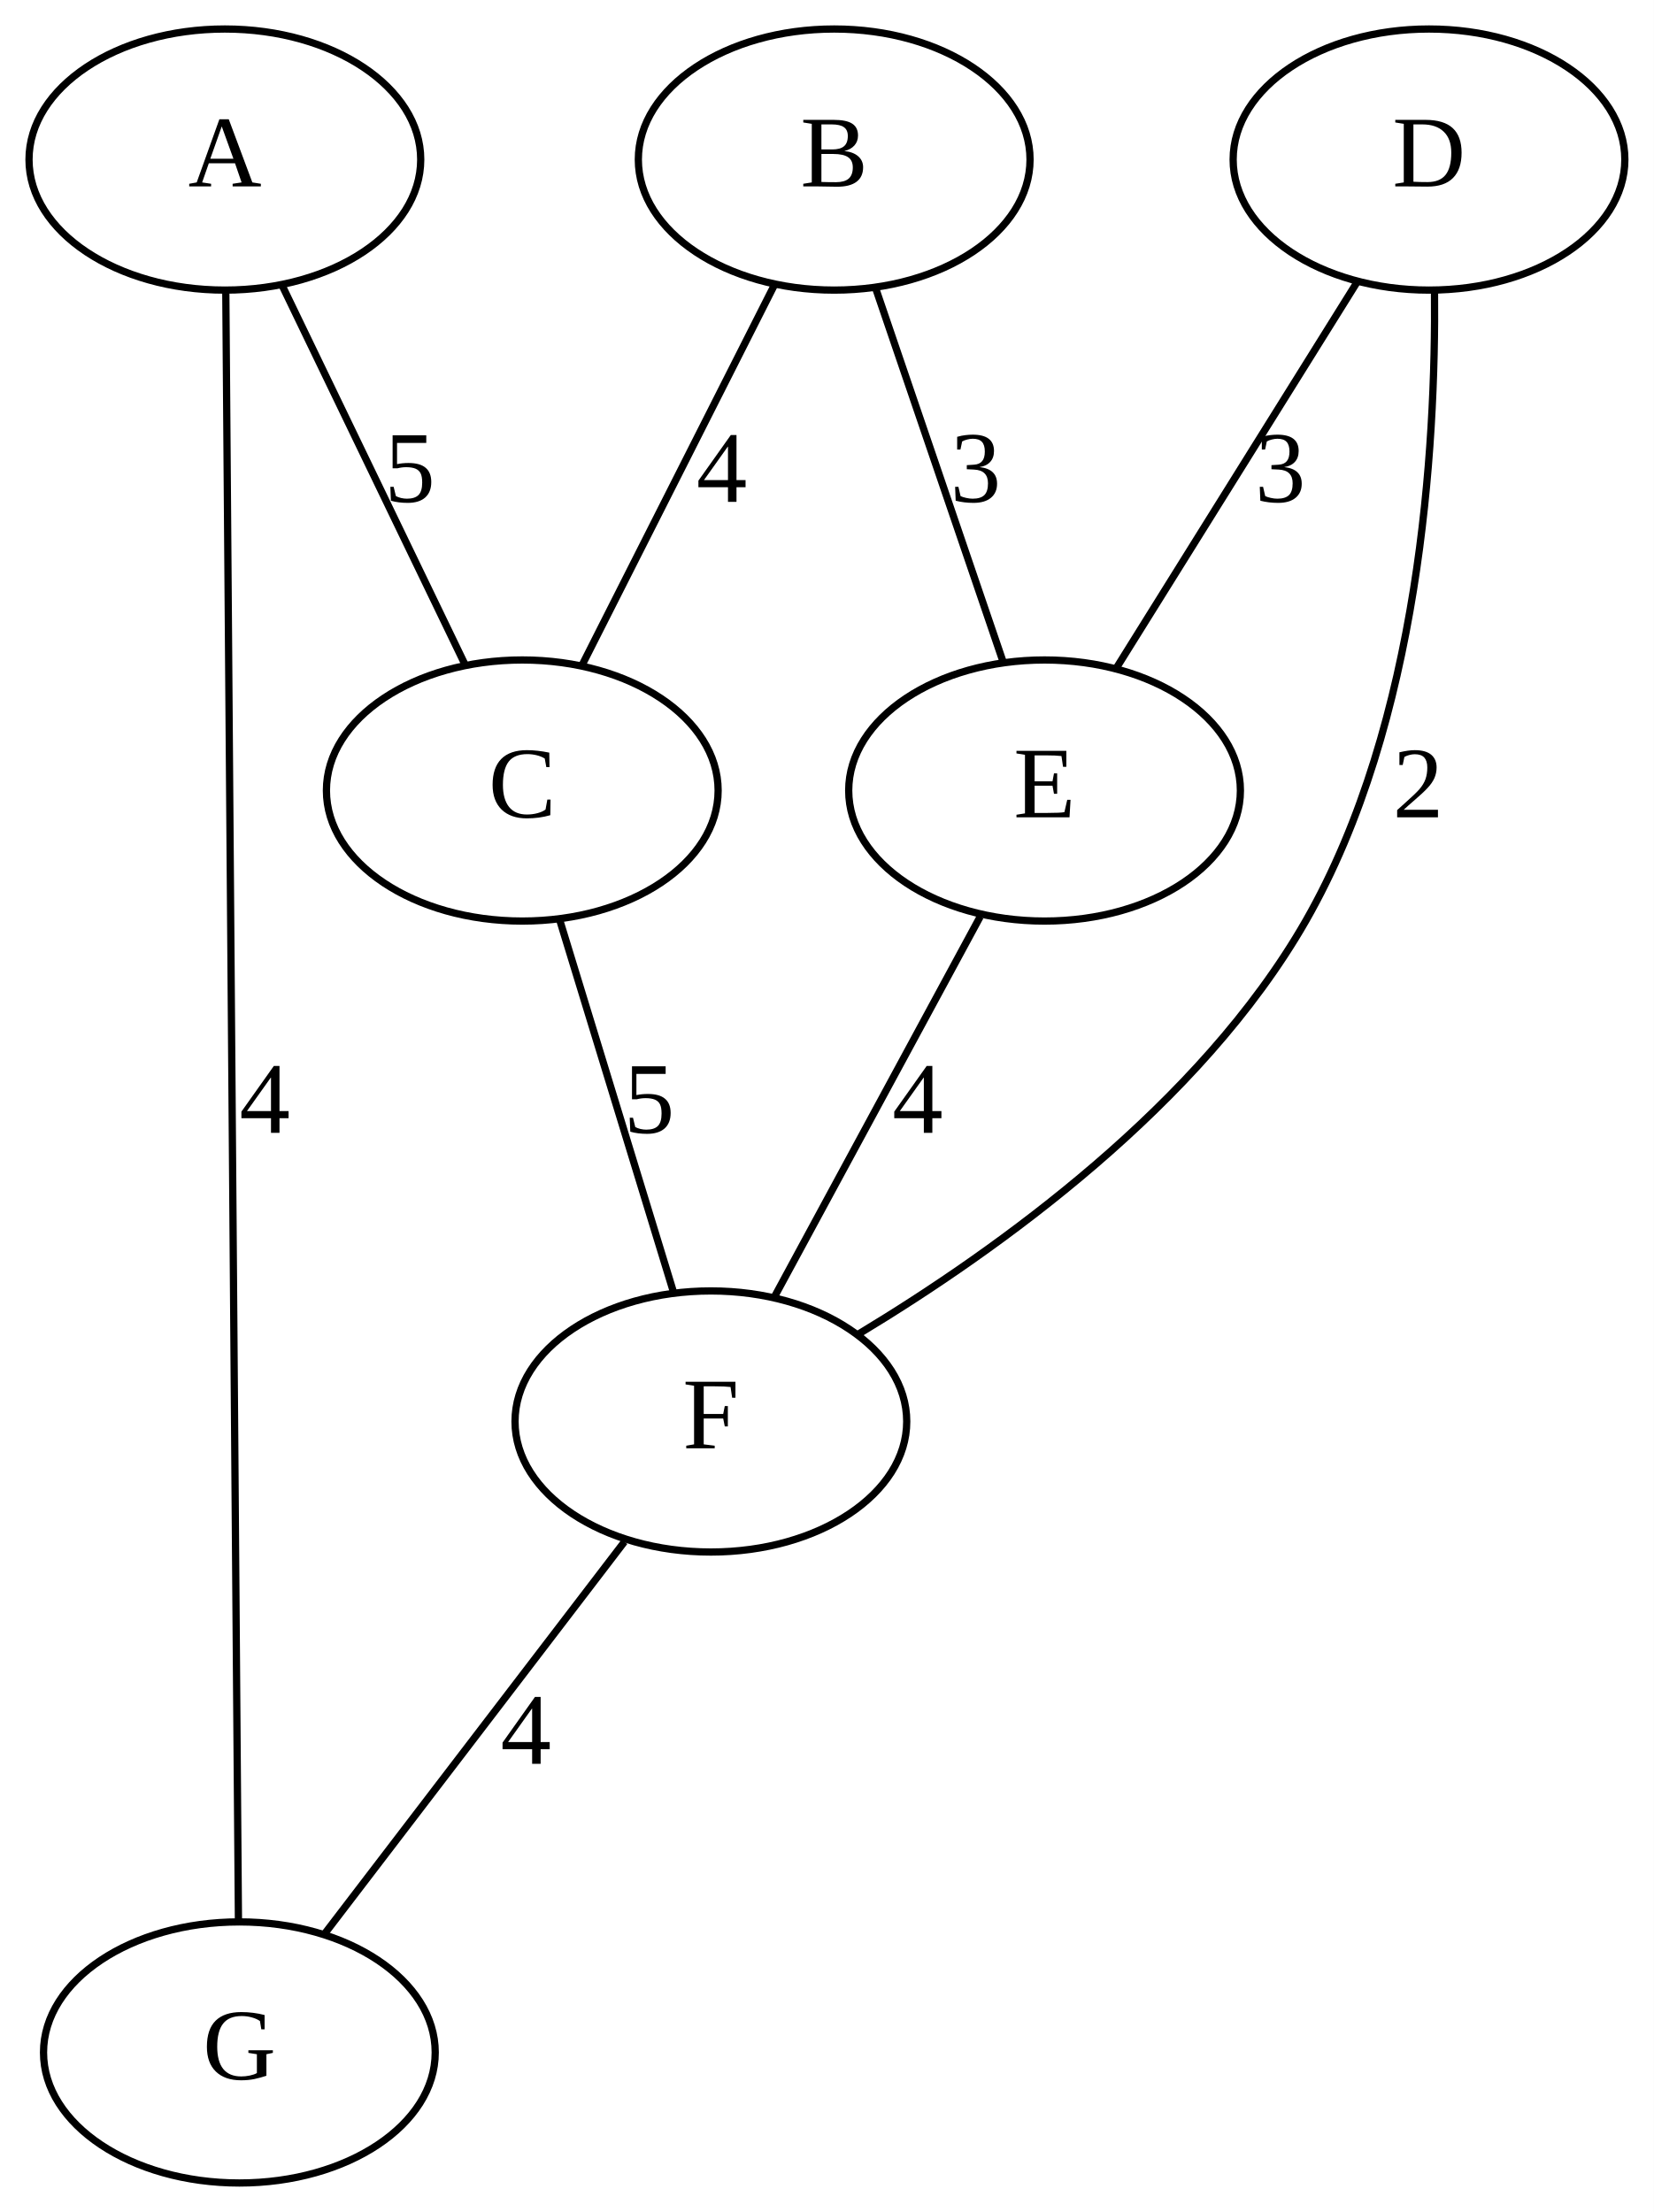
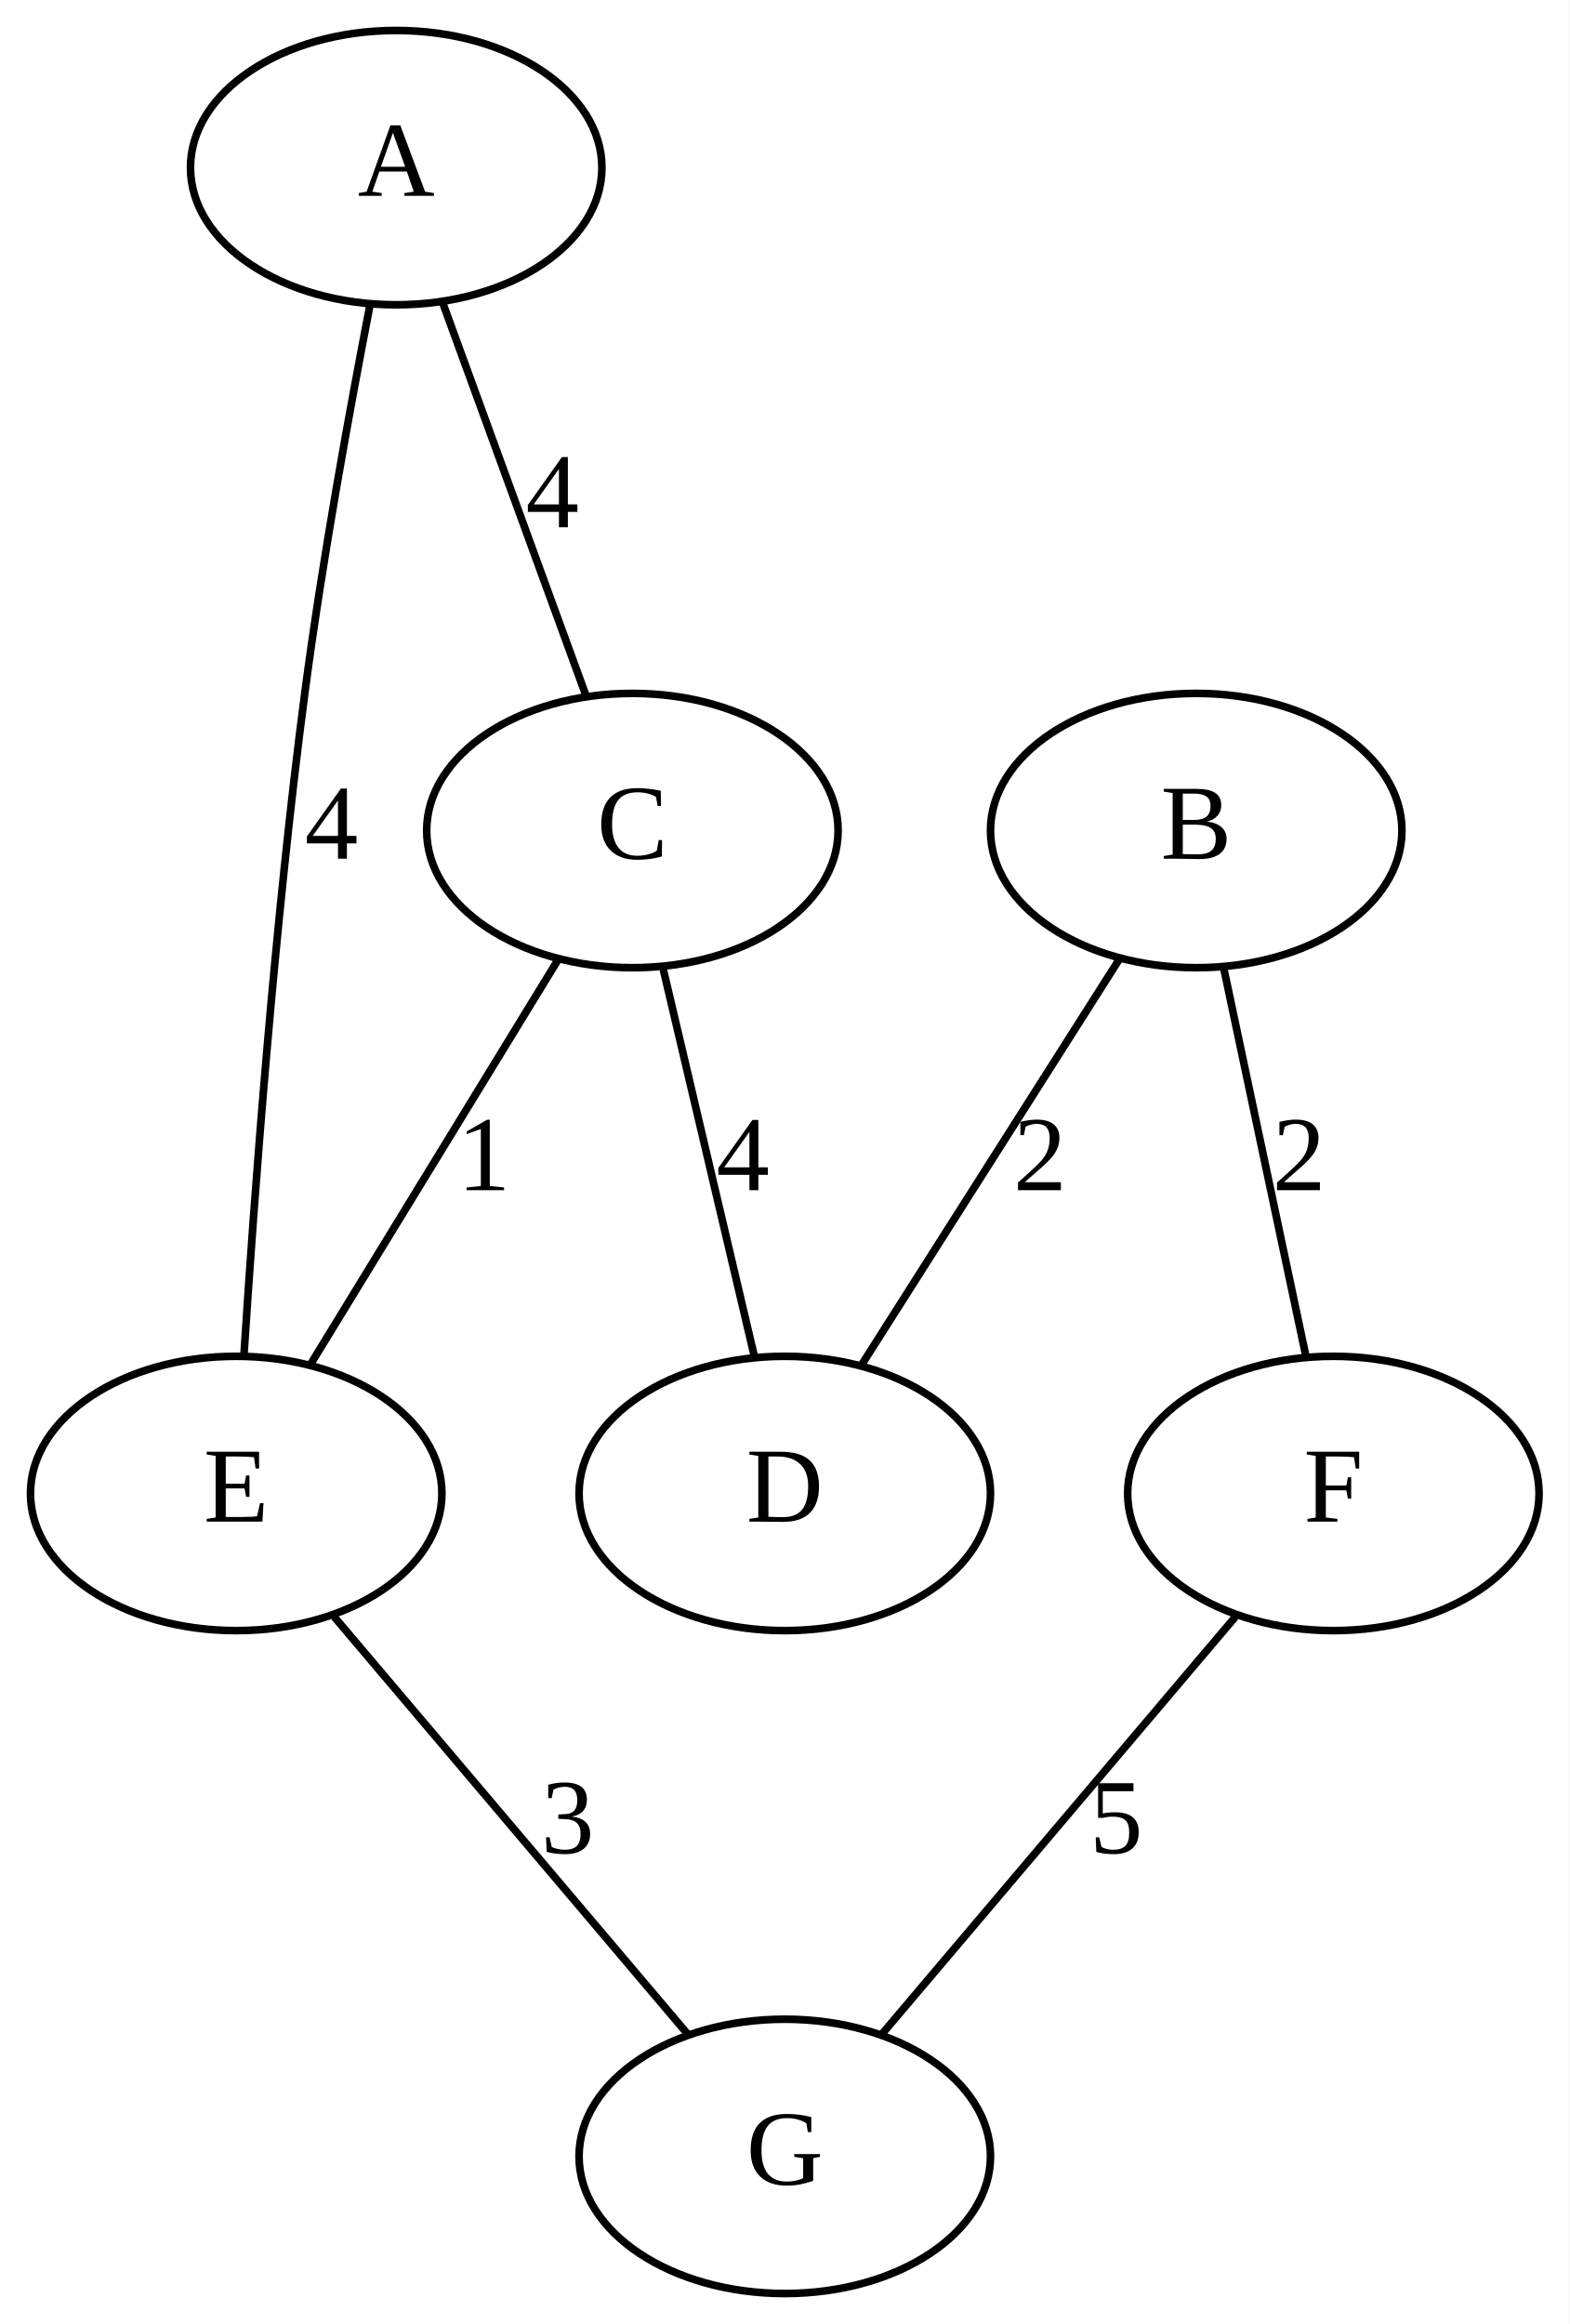
- <svg xmlns="http://www.w3.org/2000/svg" width="228pt" height="305pt" viewBox="0.00 0.00 228.00 305.00">
+ <svg xmlns="http://www.w3.org/2000/svg" width="206pt" height="305pt" viewBox="0.00 0.00 206.00 305.00">
  <g id="graph0" class="graph" transform="scale(1 1) rotate(0) translate(4 301)">
-     <polygon fill="white" stroke="transparent" points="-4,4 -4,-301 224,-301 224,4 -4,4" />
+     <polygon fill="white" stroke="transparent" points="-4,4 -4,-301 202,-301 202,4 -4,4" />
    <g id="node1" class="node">
-       <ellipse fill="none" stroke="black" cx="27" cy="-279" rx="27" ry="18" />
-       <text text-anchor="middle" x="27" y="-275.3" font-family="Times New Roman,serif" font-size="14.00">A</text>
+       <ellipse fill="none" stroke="black" cx="48" cy="-279" rx="27" ry="18" />
+       <text text-anchor="middle" x="48" y="-275.3" font-family="Times New Roman,serif" font-size="14.00">A</text>
    </g>
    <g id="node2" class="node">
-       <ellipse fill="none" stroke="black" cx="68" cy="-192" rx="27" ry="18" />
-       <text text-anchor="middle" x="68" y="-188.3" font-family="Times New Roman,serif" font-size="14.00">C</text>
+       <ellipse fill="none" stroke="black" cx="27" cy="-105" rx="27" ry="18" />
+       <text text-anchor="middle" x="27" y="-101.3" font-family="Times New Roman,serif" font-size="14.00">E</text>
    </g>
    <g id="edge1" class="edge">
-       <path fill="none" stroke="black" d="M34.91,-261.61C42.17,-246.56 52.87,-224.37 60.12,-209.34" />
-       <text text-anchor="middle" x="52.5" y="-231.8" font-family="Times New Roman,serif" font-size="14.00">5</text>
+       <path fill="none" stroke="black" d="M44.57,-261.02C41.91,-247.3 38.29,-227.47 36,-210 32.01,-179.63 29.37,-144.04 28.03,-123.35" />
+       <text text-anchor="middle" x="39.5" y="-188.3" font-family="Times New Roman,serif" font-size="14.00">4</text>
    </g>
    <g id="node3" class="node">
-       <ellipse fill="none" stroke="black" cx="29" cy="-18" rx="27" ry="18" />
-       <text text-anchor="middle" x="29" y="-14.3" font-family="Times New Roman,serif" font-size="14.00">G</text>
+       <ellipse fill="none" stroke="black" cx="79" cy="-192" rx="27" ry="18" />
+       <text text-anchor="middle" x="79" y="-188.3" font-family="Times New Roman,serif" font-size="14.00">C</text>
    </g>
    <g id="edge2" class="edge">
-       <path fill="none" stroke="black" d="M27.13,-260.6C27.5,-213.42 28.5,-83.41 28.87,-36.32" />
-       <text text-anchor="middle" x="32.5" y="-144.8" font-family="Times New Roman,serif" font-size="14.00">4</text>
+       <path fill="none" stroke="black" d="M54.12,-261.21C59.56,-246.31 67.46,-224.65 72.89,-209.76" />
+       <text text-anchor="middle" x="68.5" y="-231.8" font-family="Times New Roman,serif" font-size="14.00">4</text>
+     </g>
+     <g id="node7" class="node">
+       <ellipse fill="none" stroke="black" cx="99" cy="-18" rx="27" ry="18" />
+       <text text-anchor="middle" x="99" y="-14.3" font-family="Times New Roman,serif" font-size="14.00">G</text>
+     </g>
+     <g id="edge7" class="edge">
+       <path fill="none" stroke="black" d="M39.87,-88.8C52.98,-73.33 73.17,-49.49 86.24,-34.06" />
+       <text text-anchor="middle" x="70.5" y="-57.8" font-family="Times New Roman,serif" font-size="14.00">3</text>
+     </g>
+     <g id="edge5" class="edge">
+       <path fill="none" stroke="black" d="M69.22,-175.01C59.92,-159.82 46.02,-137.09 36.74,-121.92" />
+       <text text-anchor="middle" x="59.5" y="-144.8" font-family="Times New Roman,serif" font-size="14.00">1</text>
+     </g>
+     <g id="node5" class="node">
+       <ellipse fill="none" stroke="black" cx="99" cy="-105" rx="27" ry="18" />
+       <text text-anchor="middle" x="99" y="-101.3" font-family="Times New Roman,serif" font-size="14.00">D</text>
+     </g>
+     <g id="edge6" class="edge">
+       <path fill="none" stroke="black" d="M83.05,-173.8C86.54,-158.95 91.56,-137.64 95.03,-122.89" />
+       <text text-anchor="middle" x="93.5" y="-144.8" font-family="Times New Roman,serif" font-size="14.00">4</text>
+     </g>
+     <g id="node4" class="node">
+       <ellipse fill="none" stroke="black" cx="153" cy="-192" rx="27" ry="18" />
+       <text text-anchor="middle" x="153" y="-188.3" font-family="Times New Roman,serif" font-size="14.00">B</text>
+     </g>
+     <g id="edge3" class="edge">
+       <path fill="none" stroke="black" d="M142.84,-175.01C133.19,-159.82 118.75,-137.09 109.11,-121.92" />
+       <text text-anchor="middle" x="132.5" y="-144.8" font-family="Times New Roman,serif" font-size="14.00">2</text>
    </g>
    <g id="node6" class="node">
-       <ellipse fill="none" stroke="black" cx="94" cy="-105" rx="27" ry="18" />
-       <text text-anchor="middle" x="94" y="-101.3" font-family="Times New Roman,serif" font-size="14.00">F</text>
-     </g>
-     <g id="edge5" class="edge">
-       <path fill="none" stroke="black" d="M73.14,-174.21C77.69,-159.31 84.32,-137.65 88.87,-122.76" />
-       <text text-anchor="middle" x="85.5" y="-144.8" font-family="Times New Roman,serif" font-size="14.00">5</text>
-     </g>
-     <g id="node4" class="node">
-       <ellipse fill="none" stroke="black" cx="111" cy="-279" rx="27" ry="18" />
-       <text text-anchor="middle" x="111" y="-275.3" font-family="Times New Roman,serif" font-size="14.00">B</text>
+       <ellipse fill="none" stroke="black" cx="171" cy="-105" rx="27" ry="18" />
+       <text text-anchor="middle" x="171" y="-101.3" font-family="Times New Roman,serif" font-size="14.00">F</text>
    </g>
    <g id="edge4" class="edge">
-       <path fill="none" stroke="black" d="M102.71,-261.61C95.09,-246.56 83.87,-224.37 76.27,-209.34" />
-       <text text-anchor="middle" x="95.5" y="-231.8" font-family="Times New Roman,serif" font-size="14.00">4</text>
-     </g>
-     <g id="node5" class="node">
-       <ellipse fill="none" stroke="black" cx="140" cy="-192" rx="27" ry="18" />
-       <text text-anchor="middle" x="140" y="-188.3" font-family="Times New Roman,serif" font-size="14.00">E</text>
-     </g>
-     <g id="edge3" class="edge">
-       <path fill="none" stroke="black" d="M116.73,-261.21C121.81,-246.31 129.2,-224.65 134.28,-209.76" />
-       <text text-anchor="middle" x="130.5" y="-231.8" font-family="Times New Roman,serif" font-size="14.00">3</text>
+       <path fill="none" stroke="black" d="M156.64,-173.8C159.79,-158.95 164.3,-137.64 167.42,-122.89" />
+       <text text-anchor="middle" x="166.5" y="-144.8" font-family="Times New Roman,serif" font-size="14.00">2</text>
    </g>
    <g id="edge8" class="edge">
-       <path fill="none" stroke="black" d="M131.13,-174.61C122.93,-159.46 110.82,-137.09 102.69,-122.05" />
-       <text text-anchor="middle" x="122.5" y="-144.8" font-family="Times New Roman,serif" font-size="14.00">4</text>
-     </g>
-     <g id="edge9" class="edge">
-       <path fill="none" stroke="black" d="M82.08,-88.41C70.35,-73.07 52.55,-49.79 40.85,-34.49" />
-       <text text-anchor="middle" x="68.5" y="-57.8" font-family="Times New Roman,serif" font-size="14.00">4</text>
-     </g>
-     <g id="node7" class="node">
-       <ellipse fill="none" stroke="black" cx="193" cy="-279" rx="27" ry="18" />
-       <text text-anchor="middle" x="193" y="-275.3" font-family="Times New Roman,serif" font-size="14.00">D</text>
-     </g>
-     <g id="edge7" class="edge">
-       <path fill="none" stroke="black" d="M183.03,-262.01C173.56,-246.82 159.38,-224.09 149.92,-208.92" />
-       <text text-anchor="middle" x="172.5" y="-231.8" font-family="Times New Roman,serif" font-size="14.00">3</text>
-     </g>
-     <g id="edge6" class="edge">
-       <path fill="none" stroke="black" d="M193.76,-260.95C193.97,-239.3 191.73,-201.46 176,-174 161.47,-148.65 133.64,-128.69 114.46,-117.12" />
-       <text text-anchor="middle" x="191.5" y="-188.3" font-family="Times New Roman,serif" font-size="14.00">2</text>
+       <path fill="none" stroke="black" d="M158.13,-88.8C145.02,-73.33 124.83,-49.49 111.76,-34.06" />
+       <text text-anchor="middle" x="142.5" y="-57.8" font-family="Times New Roman,serif" font-size="14.00">5</text>
    </g>
  </g>
</svg>
